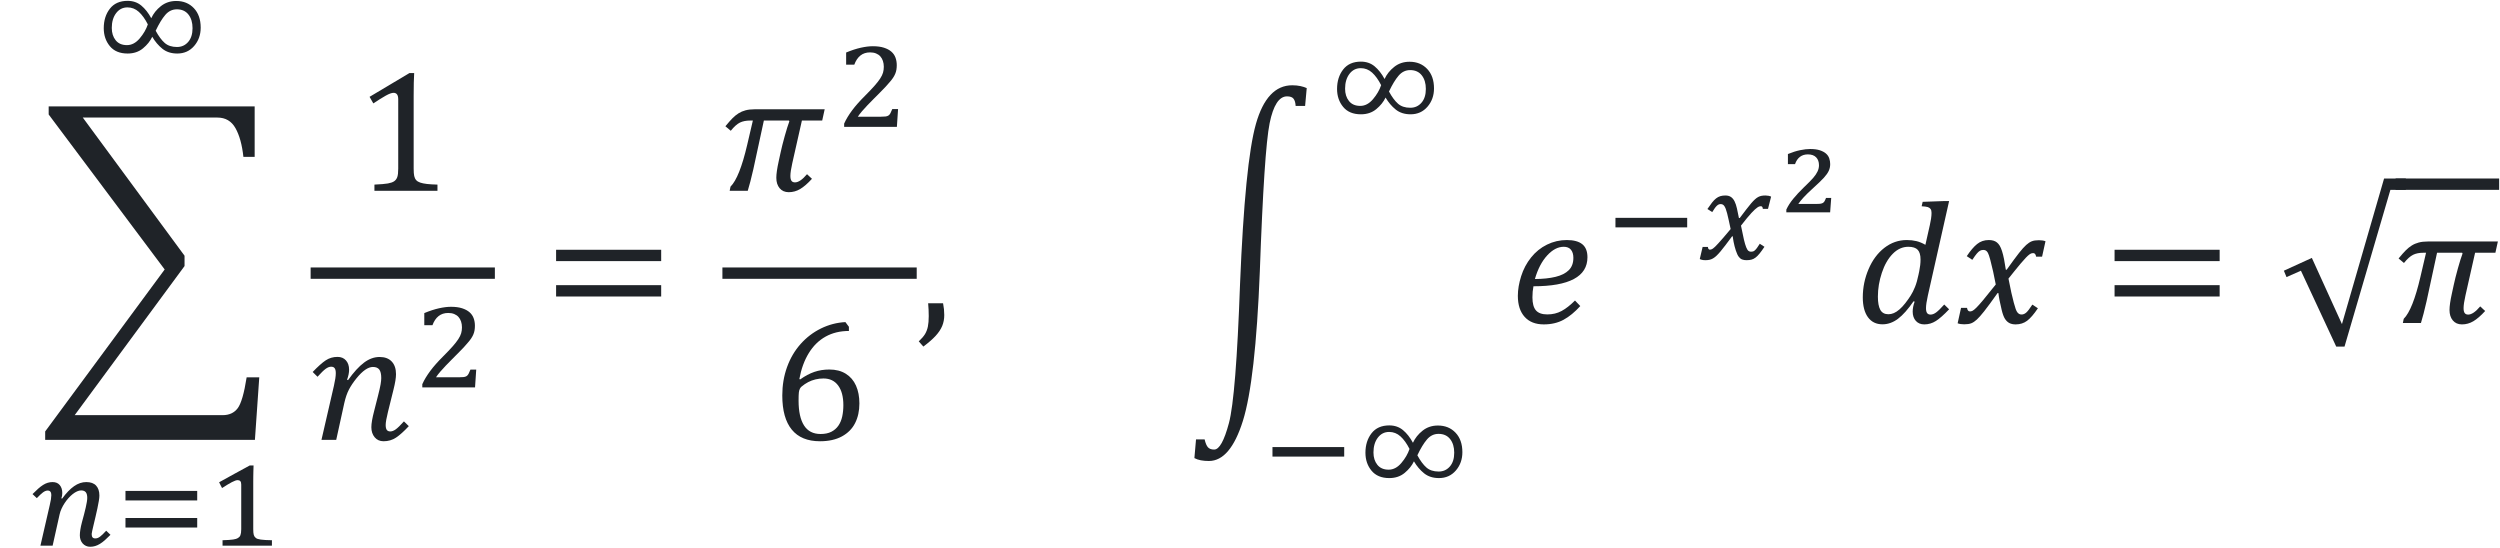
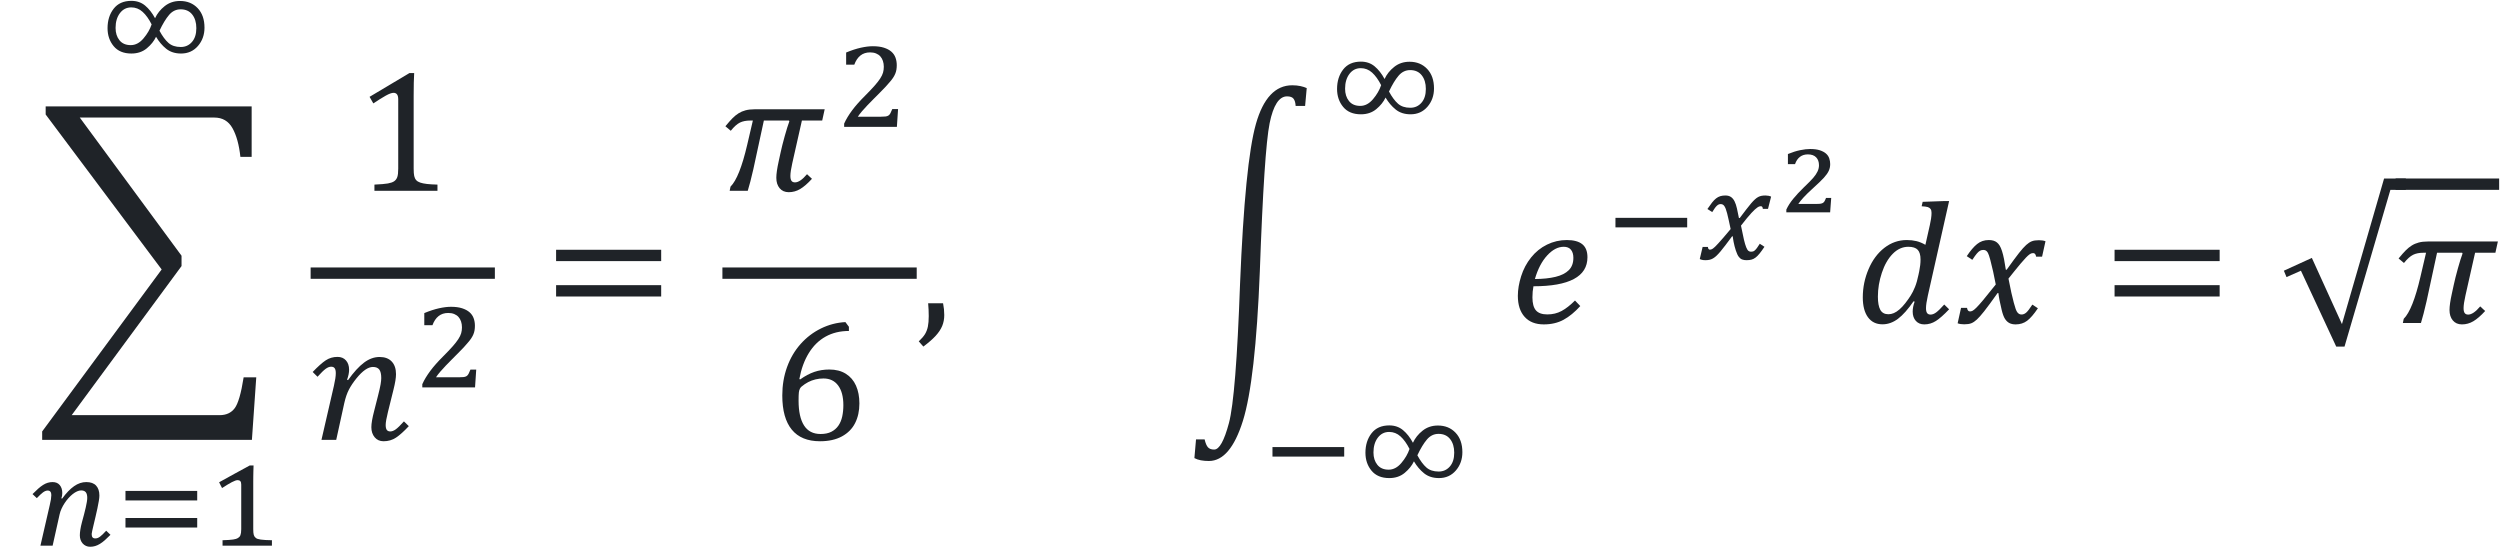
<svg xmlns="http://www.w3.org/2000/svg" role="img" viewBox="-10 -10 29310.582 6420.44">
  <g fill="#1f2328" stroke="none">
    <g transform="translate(26731.582, 3968.8) scale(1.0, -1.0)">
      <path d="M363 955 L716 179 L1210 1886 L1465 1886 L1465 1753 L1284 1753 L746 -85 L649 -85 L235 805 L66 730 L35 805 L363 955 Z" />
    </g>
    <rect height="133" width="1214" x="28076.582" y="2082.8" />
    <g transform="translate(28076.582, 3777.3) scale(1.0, -1.0)">
      <path d="M682 448 Q699 528 730.5 641 Q762 754 785 815 L780 824 L486 824 L363 255 Q348 188 328 110.5 Q308 33 297 0 L85 0 L95 49 Q201 154 291 541 L357 824 L325 824 Q254 824 205 800 Q156 776 98 704 L35 757 Q87 820 120 853 Q153 886 189.5 909 Q226 932 271.5 944 Q317 956 378 956 L1199 956 L1170 824 L932 824 L819 323 Q797 225 797 175 Q797 135 810 117 Q823 99 851 99 Q911 99 992 195 L1050 141 Q974 58 911.5 21 Q849 -16 778 -16 Q710 -16 671 30.5 Q632 77 632 153 Q632 220 660 347 L682 448 Z" />
    </g>
    <g transform="translate(24632.693, 3777.3) scale(1.0, -1.0)">
      <path d="M149 726 L149 859 L1381 859 L1381 726 L149 726 Z M149 311 L149 444 L1381 444 L1381 311 L149 311 Z M1423 585 L1423 585 Z" />
    </g>
    <g transform="translate(22911.805, 3777.3) scale(1.0, -1.0)">
      <path d="M477 452 Q462 531 446 604 Q430 677 413 740 Q396 803 385 822.5 Q374 842 361.5 849.5 Q349 857 330 857 Q309 857 292 847.5 Q275 838 255 814.5 Q235 791 202 741 L137 784 Q200 879 258 926 Q316 973 395 973 Q426 973 449.5 966 Q473 959 491 944.5 Q509 930 523 907 Q537 884 550 844.5 Q563 805 574.5 746.5 Q586 688 595 625 L605 625 Q701 760 750.5 822.5 Q800 885 834 915.5 Q868 946 899.5 958.5 Q931 971 983 971 Q1030 971 1060 959 L1020 778 L950 778 Q944 820 915 820 Q906 820 896 817 Q886 814 871.5 804 Q857 794 829 765 Q801 736 766 694 Q731 652 694 606 L626 521 Q644 425 660 355 Q676 285 688.5 238.5 Q701 192 710.5 165 Q720 138 731 124.5 Q742 111 753.5 105.5 Q765 100 780 100 Q807 100 832.5 121 Q858 142 906 216 L971 173 Q901 69 844.5 26.5 Q788 -16 710 -16 Q667 -16 637 -0.5 Q607 15 585 49 Q563 83 546 155 Q515 283 508 351 L498 351 Q392 202 340.5 137 Q289 72 255.5 41 Q222 10 190.5 -2.5 Q159 -15 107 -15 Q60 -15 30 -3 L70 178 L140 178 Q146 136 175 136 Q189 136 204.5 143.5 Q220 151 249 179.5 Q278 208 329 269 Q380 330 477 452 Z" />
    </g>
    <g transform="translate(21724.805, 3777.3) scale(1.0, -1.0)">
      <path d="M700 255 Q604 115 518 50 Q432 -15 336 -15 Q226 -15 165.5 68 Q105 151 105 301 Q105 473 172.5 631.5 Q240 790 358 881.5 Q476 973 621 973 Q682 973 733.5 960.5 Q785 948 839 917 L891 1148 Q899 1181 905 1221 Q911 1261 911 1291 Q911 1321 900 1336.5 Q889 1352 868.5 1359 Q848 1366 795 1369 L807 1421 L1058 1430 L1117 1430 L868 323 Q846 225 846 175 Q846 135 859 117 Q872 99 900 99 Q930 99 964 123.5 Q998 148 1060 217 L1117 161 Q1025 64 962 24 Q899 -16 826 -16 Q764 -16 727 25 Q690 66 690 134 Q690 189 713 251 L700 255 Z M767 609 Q782 681 782 745 Q782 823 749 858.5 Q716 894 639 894 Q537 894 456 811.5 Q375 729 328.5 589 Q282 449 282 310 Q282 206 310.5 154.5 Q339 103 406 103 Q437 103 469 116.5 Q501 130 535.5 160 Q570 190 603.5 233 Q637 276 665 319.5 Q693 363 717 422.5 Q741 482 758 566 L767 609 Z" />
    </g>
    <g transform="translate(20846.953, 2479.8) scale(0.6, -0.6)">
      <path d="M739 165 Q790 165 817 170 Q844 175 860 185.5 Q876 196 887 212 Q898 228 920 282 L1021 282 L1000 0 L144 0 L144 55 Q194 162 279 265.5 Q364 369 477 479 Q613 609 670 675 Q727 741 754.5 800.5 Q782 860 782 920 Q782 1019 726 1076 Q670 1133 565 1133 Q474 1133 410.5 1085 Q347 1037 314 943 L175 943 L175 1140 Q305 1193 414.5 1215.5 Q524 1238 609 1238 Q724 1238 799.5 1213 Q875 1188 920 1148 Q965 1108 983 1054 Q1001 1000 1001 943 Q1001 871 972 809.5 Q943 748 877 675.5 Q811 603 641 449 Q460 285 378 165 L739 165 Z" />
    </g>
    <g transform="translate(19894.303, 3027.3) scale(0.73, -0.73)">
      <path d="M529 482 Q511 566 497.5 628 Q484 690 472.5 734.5 Q461 779 450 807 Q439 835 427.5 851.5 Q416 868 402.5 875 Q389 882 371 883 Q354 883 339.5 877.5 Q325 872 309.5 858 Q294 844 275.5 819 Q257 794 233 754 L156 804 Q197 865 230 907 Q263 949 295 974 Q327 999 362.5 1010 Q398 1021 444 1021 Q499 1021 534 997 Q569 973 592 927 Q615 881 630 813.5 Q645 746 662 659 L675 659 Q735 738 779 796 Q823 854 857.5 894 Q892 934 919.5 959 Q947 984 973 997.5 Q999 1011 1026.5 1016 Q1054 1021 1088 1021 Q1138 1021 1179 1003 L1129 806 L1046 806 Q1043 849 1014 849 Q1003 849 990 845 Q977 841 959 829 Q941 817 917.5 795.5 Q894 774 862 739.5 Q830 705 789 655 Q748 605 695 537 Q722 399 741.5 316 Q761 233 779 189 Q797 145 815 131.5 Q833 118 856 118 Q873 118 887.5 122 Q902 126 917.5 139.5 Q933 153 952 178.5 Q971 204 997 246 L1072 197 Q1028 131 994 89 Q960 47 928 23 Q896 -1 862 -9.5 Q828 -18 784 -18 Q746 -18 716 -7.5 Q686 3 664 31 Q649 48 636 76.5 Q623 105 612 138 Q601 171 592 206.5 Q583 242 577 273 Q571 304 567.5 328.5 Q564 353 563 365 L552 365 Q492 285 447.5 225.5 Q403 166 367 123.5 Q331 81 302 53.5 Q273 26 245 10 Q217 -6 187.5 -12 Q158 -18 122 -18 Q70 -18 33 0 L79 195 L164 195 Q167 151 197 151 Q208 152 218.5 155 Q229 158 243 167.5 Q257 177 278.5 197.5 Q300 218 333 254.5 Q366 291 414 346 Q462 401 529 482 Z" />
    </g>
    <g transform="translate(18806.604, 3027.3) scale(0.73, -0.73)">
      <path d="M169 509 L169 662 L1321 662 L1321 509 L169 509 Z" />
    </g>
    <g transform="translate(17680.604, 3777.3) scale(1.0, -1.0)">
      <path d="M837 199 Q740 92 640.5 38 Q541 -16 409 -16 Q264 -16 184.5 72.5 Q105 161 105 319 Q105 426 143.5 548.5 Q182 671 260 768.5 Q338 866 447 919.5 Q556 973 679 973 Q800 973 860.5 924 Q921 875 921 771 Q921 601 761.5 516 Q602 431 288 431 Q276 371 276 301 Q276 196 317 148.5 Q358 101 451 101 Q543 101 617.5 141 Q692 181 775 264 L837 199 Z M305 516 Q446 517 547 541.5 Q648 566 702 619.5 Q756 673 756 764 Q756 825 727.5 859.5 Q699 894 643 894 Q542 894 448.5 792 Q355 690 305 516 Z" />
    </g>
    <g transform="translate(15540.41, 1449.8) scale(0.73, -0.73)">
      <path d="M935 731 Q986 843 1090 925.5 Q1194 1008 1336 1008 Q1510 1008 1619.5 892.5 Q1729 777 1729 580 Q1729 407 1624 285.5 Q1519 164 1353 164 Q1209 164 1114 240.5 Q1019 317 951 433 Q903 331 802.5 247.5 Q702 164 555 164 Q368 164 270 282.5 Q172 401 172 571 Q172 757 270 883.5 Q368 1010 555 1010 Q684 1010 775 934.5 Q866 859 935 731 Z M880 632 Q814 762 735 833.5 Q656 905 553 905 Q441 905 371 813 Q301 721 301 575 Q301 455 363.5 377 Q426 299 545 299 Q658 299 749.5 407 Q841 515 880 632 Z M1006 530 Q1077 399 1151 334 Q1225 269 1348 269 Q1457 269 1527.5 349.5 Q1598 430 1598 571 Q1598 707 1532 790.5 Q1466 874 1346 874 Q1237 874 1160.5 784.5 Q1084 695 1006 530 Z" />
    </g>
    <g transform="translate(15873.11, 5714.8) scale(0.73, -0.73)">
      <path d="M935 731 Q986 843 1090 925.5 Q1194 1008 1336 1008 Q1510 1008 1619.5 892.5 Q1729 777 1729 580 Q1729 407 1624 285.5 Q1519 164 1353 164 Q1209 164 1114 240.5 Q1019 317 951 433 Q903 331 802.5 247.5 Q702 164 555 164 Q368 164 270 282.5 Q172 401 172 571 Q172 757 270 883.5 Q368 1010 555 1010 Q684 1010 775 934.5 Q866 859 935 731 Z M880 632 Q814 762 735 833.5 Q656 905 553 905 Q441 905 371 813 Q301 721 301 575 Q301 455 363.5 377 Q426 299 545 299 Q658 299 749.5 407 Q841 515 880 632 Z M1006 530 Q1077 399 1151 334 Q1225 269 1348 269 Q1457 269 1527.5 349.5 Q1598 430 1598 571 Q1598 707 1532 790.5 Q1466 874 1346 874 Q1237 874 1160.5 784.5 Q1084 695 1006 530 Z" />
    </g>
    <g transform="translate(14785.41, 5714.8) scale(0.73, -0.73)">
      <path d="M169 509 L169 662 L1321 662 L1321 509 L169 509 Z" />
    </g>
    <g transform="translate(13888.41, 3771.8) scale(1.0, -1.0)">
      <path d="M1403 2540 L1292 2540 Q1289 2595 1268 2623.5 Q1247 2652 1191 2652 Q1051 2652 987 2337 Q923 2022 872 598 Q821 -683 673.5 -1153 Q526 -1623 275 -1623 Q224 -1623 181 -1615 Q138 -1607 105 -1589 L124 -1370 L225 -1370 Q240 -1436 264 -1462.5 Q288 -1489 337 -1489 Q427 -1489 510 -1178 Q593 -867 640 449 Q698 1877 826.5 2329.5 Q955 2782 1252 2782 Q1305 2782 1348.5 2772.5 Q1392 2763 1422 2749 L1403 2540 Z" />
    </g>
    <g transform="translate(10737.744, 3777.3) scale(1.0, -1.0)">
      <path d="M309 232 Q323 162 323 94 Q323 24 299 -34 Q275 -92 222.5 -149.5 Q170 -207 78 -276 L24 -215 Q75 -167 98 -128.5 Q121 -90 131 -41 Q141 8 141 82 Q141 158 134 232 L309 232 Z" />
    </g>
    <rect height="133" width="2278.05" x="8459.694" y="3125.8" />
    <g transform="translate(9031.72, 5147.3) scale(1.0, -1.0)">
      <path d="M911 1326 L911 1277 Q757 1277 638 1211 Q519 1145 440.5 1017 Q362 889 330 713 L340 709 Q424 769 505.5 797 Q587 825 682 825 Q795 825 874.5 775.5 Q954 726 994 636.5 Q1034 547 1034 427 Q1034 297 984 197.5 Q934 98 829.5 41 Q725 -16 572 -16 Q353 -16 241.5 120 Q130 256 130 521 Q130 699 186 854 Q242 1009 345 1124.5 Q448 1240 584 1306.5 Q720 1373 870 1381 L911 1326 Z M613 720 Q564 720 518.5 709 Q473 698 433 677 Q393 656 355 624 Q343 613 337 601 Q327 582 324 554 Q321 526 321 460 Q321 269 385 169 Q449 69 579 69 Q654 69 705 95 Q756 121 787.5 166.5 Q819 212 832.5 273.5 Q846 335 846 407 Q846 555 785 637.5 Q724 720 613 720 Z" />
    </g>
    <g transform="translate(9787.694, 1477.3) scale(0.73, -0.73)">
      <path d="M726 163 Q773 163 801 166.5 Q829 170 847.5 182 Q866 194 879 218.5 Q892 243 909 286 L1002 286 Q997 215 992.5 143 Q988 71 983 0 L136 0 L136 52 Q160 106 192 158.5 Q224 211 264 265 Q304 319 355 376.5 Q406 434 468 496 Q562 590 621 656.5 Q680 723 714 775 Q748 827 760.5 871 Q773 915 773 965 Q773 1016 758.5 1059 Q744 1102 717 1132 Q690 1162 648.5 1179 Q607 1196 553 1196 Q460 1196 397 1145.5 Q334 1095 299 999 L168 999 L168 1194 Q296 1247 403.5 1271 Q511 1295 597 1295 Q701 1295 774.5 1271.5 Q848 1248 894 1208 Q940 1168 960.5 1112 Q981 1056 981 991 Q981 952 975.5 918.5 Q970 885 956.5 852.5 Q943 820 921 787 Q899 754 866 717 Q841 685 801 643 Q761 601 713.5 553 Q666 505 614 453 Q562 401 513 350 Q464 299 423 251 Q382 203 356 163 L726 163 Z" />
    </g>
    <g transform="translate(8459.694, 2227.3) scale(1.0, -1.0)">
      <path d="M682 448 Q699 528 730.5 641 Q762 754 785 815 L780 824 L486 824 L363 255 Q348 188 328 110.5 Q308 33 297 0 L85 0 L95 49 Q201 154 291 541 L357 824 L325 824 Q254 824 205 800 Q156 776 98 704 L35 757 Q87 820 120 853 Q153 886 189.5 909 Q226 932 271.5 944 Q317 956 378 956 L1199 956 L1170 824 L932 824 L819 323 Q797 225 797 175 Q797 135 810 117 Q823 99 851 99 Q911 99 992 195 L1050 141 Q974 58 911.5 21 Q849 -16 778 -16 Q710 -16 671 30.5 Q632 77 632 153 Q632 220 660 347 L682 448 Z" />
    </g>
    <g transform="translate(6360.806, 3777.3) scale(1.0, -1.0)">
      <path d="M149 726 L149 859 L1381 859 L1381 726 L149 726 Z M149 311 L149 444 L1381 444 L1381 311 L149 311 Z M1423 585 L1423 585 Z" />
    </g>
    <rect height="133" width="2160.05" x="3631.867" y="3125.8" />
    <g transform="translate(4841.867, 4532.3) scale(0.73, -0.73)">
      <path d="M726 163 Q773 163 801 166.5 Q829 170 847.5 182 Q866 194 879 218.5 Q892 243 909 286 L1002 286 Q997 215 992.5 143 Q988 71 983 0 L136 0 L136 52 Q160 106 192 158.5 Q224 211 264 265 Q304 319 355 376.5 Q406 434 468 496 Q562 590 621 656.5 Q680 723 714 775 Q748 827 760.5 871 Q773 915 773 965 Q773 1016 758.5 1059 Q744 1102 717 1132 Q690 1162 648.5 1179 Q607 1196 553 1196 Q460 1196 397 1145.5 Q334 1095 299 999 L168 999 L168 1194 Q296 1247 403.5 1271 Q511 1295 597 1295 Q701 1295 774.5 1271.5 Q848 1248 894 1208 Q940 1168 960.5 1112 Q981 1056 981 991 Q981 952 975.5 918.5 Q970 885 956.5 852.5 Q943 820 921 787 Q899 754 866 717 Q841 685 801 643 Q761 601 713.5 553 Q666 505 614 453 Q562 401 513 350 Q464 299 423 251 Q382 203 356 163 L726 163 Z" />
    </g>
    <g transform="translate(3631.867, 5147.3) scale(1.0, -1.0)">
      <path d="M273 634 Q295 730 295 782 Q295 822 282 840 Q269 858 241 858 Q210 858 175.5 832.5 Q141 807 81 740 L24 796 Q116 892 177 932.5 Q238 973 315 973 Q378 973 414.5 931.5 Q451 890 451 823 Q451 770 427 705 L439 701 Q537 839 625.5 905.5 Q714 972 808 972 Q901 972 951 918.5 Q1001 865 1001 770 Q1001 707 972 591 L907 329 Q880 220 880 175 Q880 135 893 117 Q906 99 934 99 Q964 99 998 123.5 Q1032 148 1094 217 L1151 161 Q1065 69 1001 26.5 Q937 -16 855 -16 Q790 -16 751 30.5 Q712 77 712 149 Q712 214 745 340 L789 513 Q813 607 820.5 652 Q828 697 828 725 Q828 794 805 824.5 Q782 855 730 855 Q688 855 639.5 821.5 Q591 788 536.5 720.5 Q482 653 449 589.5 Q416 526 395 433 L300 0 L127 0 L273 634 Z" />
    </g>
    <g transform="translate(4144.892, 2227.3) scale(1.0, -1.0)">
      <path d="M695 261 Q695 203 701.5 173.5 Q708 144 724.5 125.5 Q741 107 772 96.5 Q803 86 850 80.5 Q897 75 974 73 L974 0 L235 0 L235 73 Q346 78 393.5 86.5 Q441 95 466 112 Q491 129 502.5 160 Q514 191 514 261 L514 1072 Q514 1112 500 1130.5 Q486 1149 459 1149 Q427 1149 368 1116 Q309 1083 222 1025 L178 1102 L646 1381 L701 1381 Q695 1285 695 1115 L695 261 Z" />
    </g>
-     <g transform="translate(1080.824, 737.3001) scale(0.73, -0.73)">
+     <g transform="translate(1125.353, 737.3001) scale(0.73, -0.73)">
      <path d="M935 731 Q986 843 1090 925.5 Q1194 1008 1336 1008 Q1510 1008 1619.5 892.5 Q1729 777 1729 580 Q1729 407 1624 285.5 Q1519 164 1353 164 Q1209 164 1114 240.5 Q1019 317 951 433 Q903 331 802.5 247.5 Q702 164 555 164 Q368 164 270 282.5 Q172 401 172 571 Q172 757 270 883.5 Q368 1010 555 1010 Q684 1010 775 934.5 Q866 859 935 731 Z M880 632 Q814 762 735 833.5 Q656 905 553 905 Q441 905 371 813 Q301 721 301 575 Q301 455 363.5 377 Q426 299 545 299 Q658 299 749.5 407 Q841 515 880 632 Z M1006 530 Q1077 399 1151 334 Q1225 269 1348 269 Q1457 269 1527.5 349.5 Q1598 430 1598 571 Q1598 707 1532 790.5 Q1466 874 1346 874 Q1237 874 1160.5 784.5 Q1084 695 1006 530 Z" />
    </g>
    <g transform="translate(2425.483, 6387.3) scale(0.73, -0.73)">
      <path d="M731 264 Q731 233 733 210.5 Q735 188 739.5 172.5 Q744 157 751.5 146 Q759 135 769 127 Q781 115 801 108.5 Q821 102 852 97.5 Q883 93 926.5 90.5 Q970 88 1031 87 L1031 0 L238 0 L238 87 Q297 89 338 91.5 Q379 94 408 98.5 Q437 103 454.5 108.5 Q472 114 485 122 Q499 131 509 141.5 Q519 152 525 168 Q531 184 534.5 207 Q538 230 538 264 L538 981 Q538 1020 523 1036 Q508 1052 480 1052 Q449 1052 388 1020 Q327 988 230 925 Q217 948 206 971 Q195 994 183 1018 Q307 1086 428.5 1153.5 Q550 1221 675 1288 L736 1288 Q734 1233 733 1189.5 Q732 1146 731.5 1105 Q731 1064 731 1024 L731 264 Z" />
    </g>
    <g transform="translate(1337.783, 6387.3) scale(0.73, -0.73)">
      <path d="M169 726 L169 879 L1321 879 L1321 726 L169 726 Z M169 291 L169 444 L1321 444 L1321 291 L169 291 Z" />
    </g>
    <g transform="translate(341.3333, 6387.3) scale(0.73, -0.73)">
      <path d="M517 756 Q614 889 708.5 955 Q803 1021 904 1021 Q1010 1021 1062.5 964 Q1115 907 1115 804 Q1115 773 1106 718 Q1097 663 1083 598 Q1069 533 1053 464.5 Q1037 396 1023 338 Q1009 280 1000 239 Q991 198 991 188 Q991 150 1005 133 Q1019 116 1050 116 Q1069 116 1087.5 123 Q1106 130 1126 145 Q1146 160 1170 183.5 Q1194 207 1224 240 L1293 174 Q1244 124 1203 88 Q1162 52 1123.5 28.5 Q1085 5 1047 -6.5 Q1009 -18 966 -18 Q930 -18 899.5 -4 Q869 10 847 34.5 Q825 59 813 92.5 Q801 126 801 166 Q801 206 809.5 259.5 Q818 313 835 377 Q853 442 868.5 501.5 Q884 561 895.5 611.5 Q907 662 913.5 701.5 Q920 741 920 767 Q920 829 896.5 858 Q873 887 821 887 Q791 887 756.5 871.5 Q722 856 687 828.5 Q652 801 618.5 763.5 Q585 726 557 683.5 Q529 641 507.5 594.5 Q486 548 476 502 L364 0 L168 0 L318 652 Q331 704 337 745 Q343 786 343 812 Q343 885 284 885 Q266 885 247.5 877.5 Q229 870 208.5 855 Q188 840 164 817 Q140 794 110 763 L41 828 Q91 879 132.5 915.5 Q174 952 211.5 975.5 Q249 999 286 1010 Q323 1021 364 1021 Q438 1021 478.5 972.5 Q519 924 519 845 Q519 825 515.5 803 Q512 781 503 761 L517 756 Z" />
    </g>
-     <g transform="translate(493.6886, 3777.3) scale(1.0, -1.0)">
+     <g transform="translate(458.4334, 3777.3) scale(1.0, -1.0)">
      <path d="M467 2409 L1660 789 L1660 668 L372 -1080 L2107 -1080 Q2222 -1080 2283 -999 Q2344 -918 2388 -637 L2536 -637 L2485 -1370 L26 -1370 L26 -1271 L1427 628 L67 2445 L67 2540 L2482 2540 L2482 1948 L2350 1948 Q2327 2161 2257 2285 Q2187 2409 2045 2409 L467 2409 Z" />
    </g>
  </g>
</svg>
